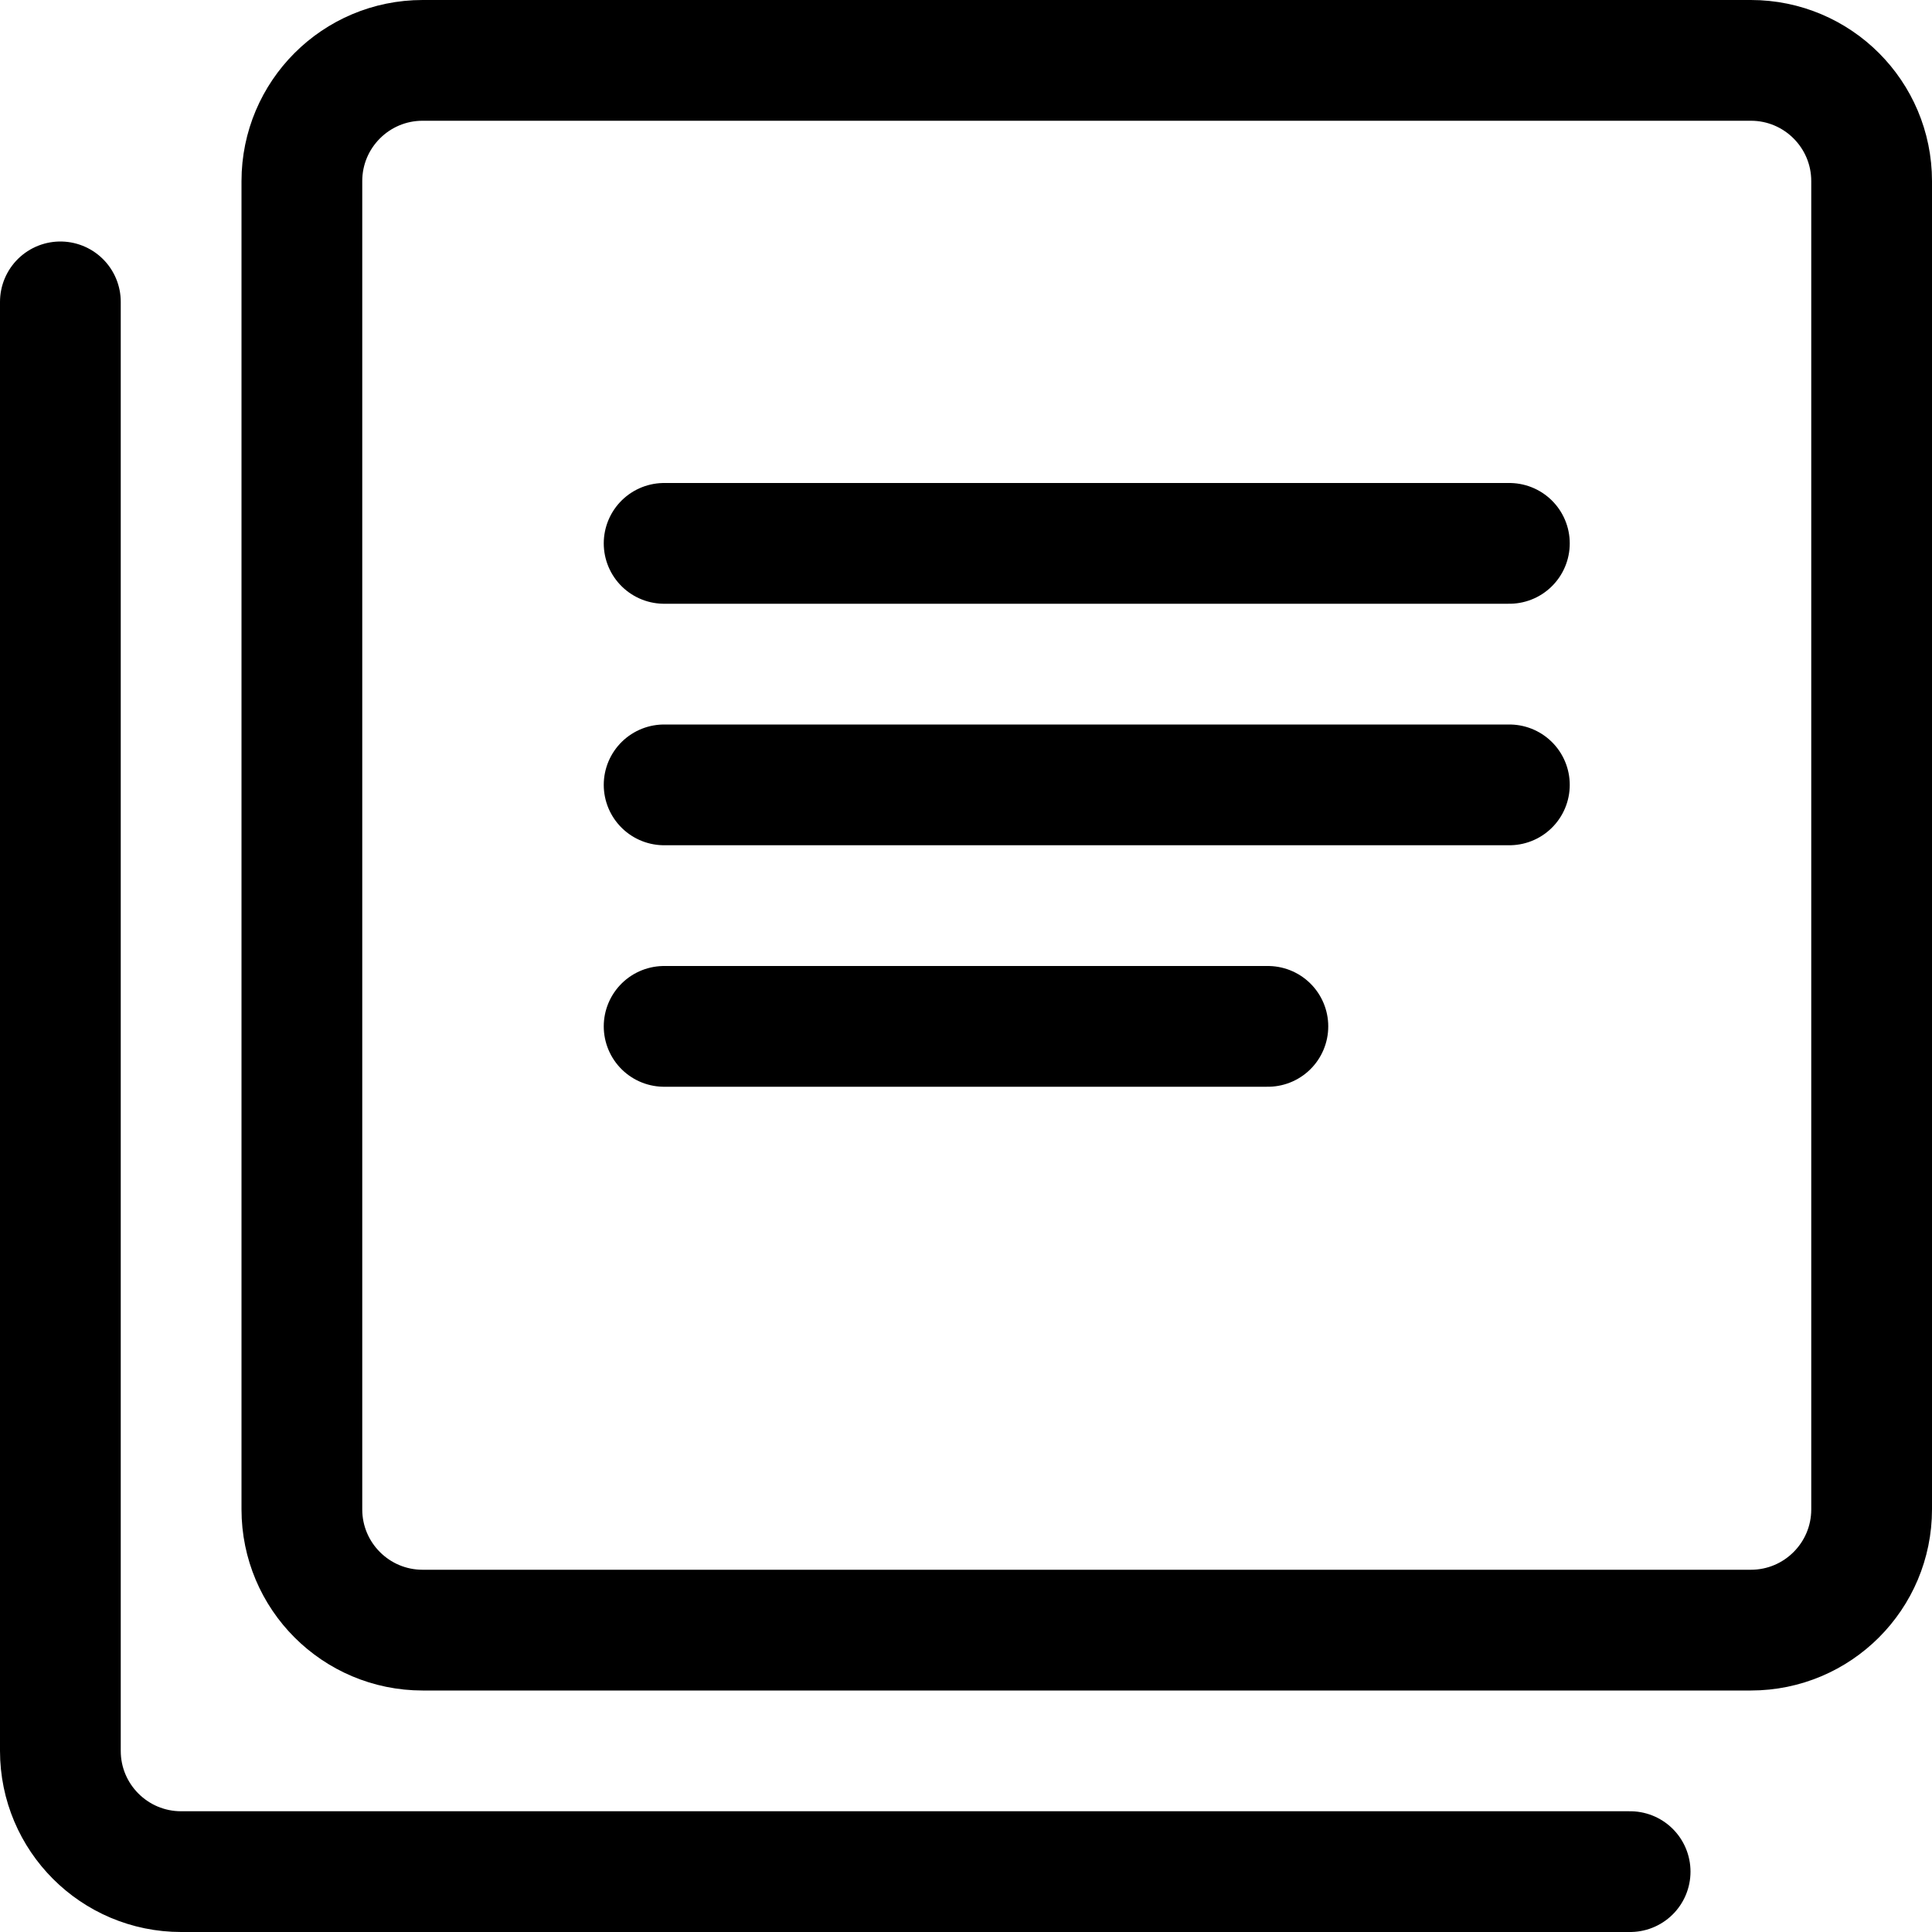
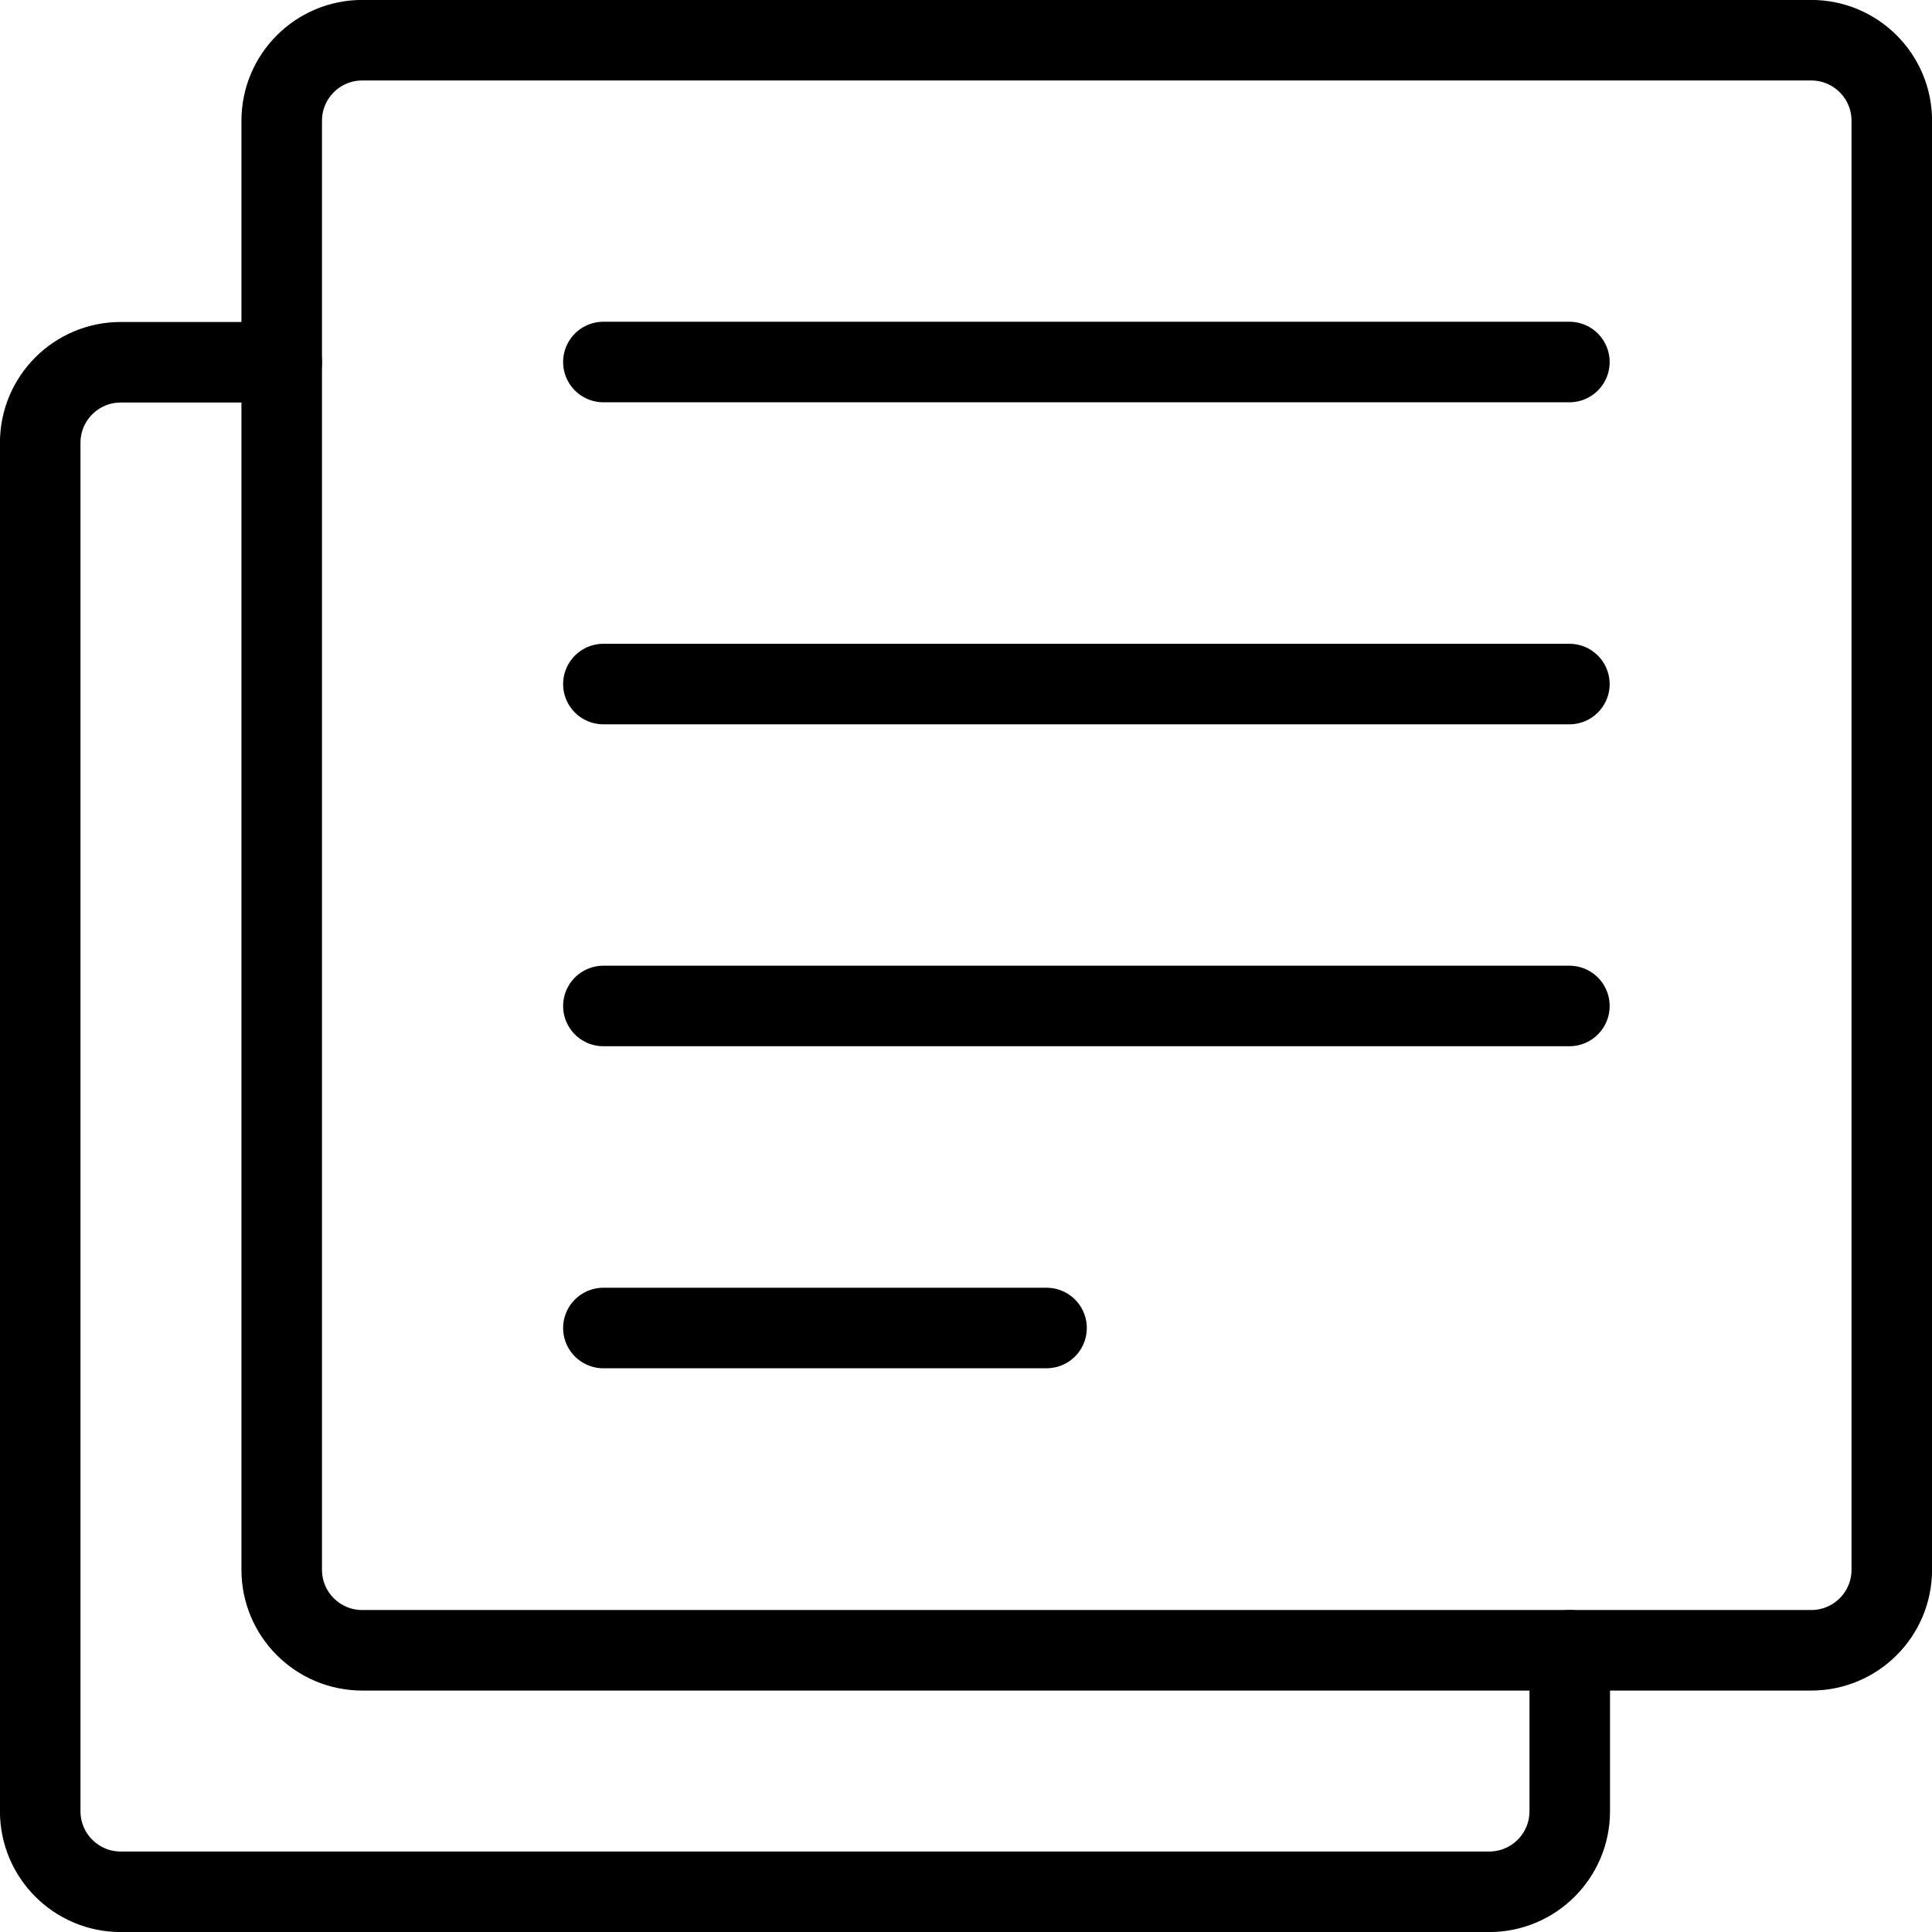
- <svg xmlns="http://www.w3.org/2000/svg" class="stroke-current" viewBox="0 0 16 16">
-   <g fill="none" fill-rule="evenodd" stroke="currentColor" stroke-linecap="round" stroke-linejoin="round">
-     <path d="M15.5 12.5a1 1 0 0 1-1 1h-11a1 1 0 0 1-1-1v-11a1 1 0 0 1 1-1h11a1 1 0 0 1 1 1v11Z" />
-     <path d="M13.5 15.5h-12a1 1 0 0 1-1-1v-12m5 2h7m-7 2h7m-7 2h5" />
+ <svg xmlns="http://www.w3.org/2000/svg" viewBox="0 0 16 16">
+   <g fill="none" stroke="#000" stroke-linecap="round" stroke-linejoin="round">
+     <path d="M15.667 1A.667.667 0 0015 .333H3A.667.667 0 002.333 1v12a.667.667 0 00.667.667h12a.667.667 0 00.667-.667zM4.997 2.998h8M4.997 5.665h8M4.997 8.331h8M4.997 10.998h3.67" stroke-width=".667" />
+     <path d="M2.333 3H1a.667.667 0 00-.667.667V15a.667.667 0 00.667.667h11.333A.667.667 0 0013 15v-1.333" stroke-width=".667" />
  </g>
</svg>
